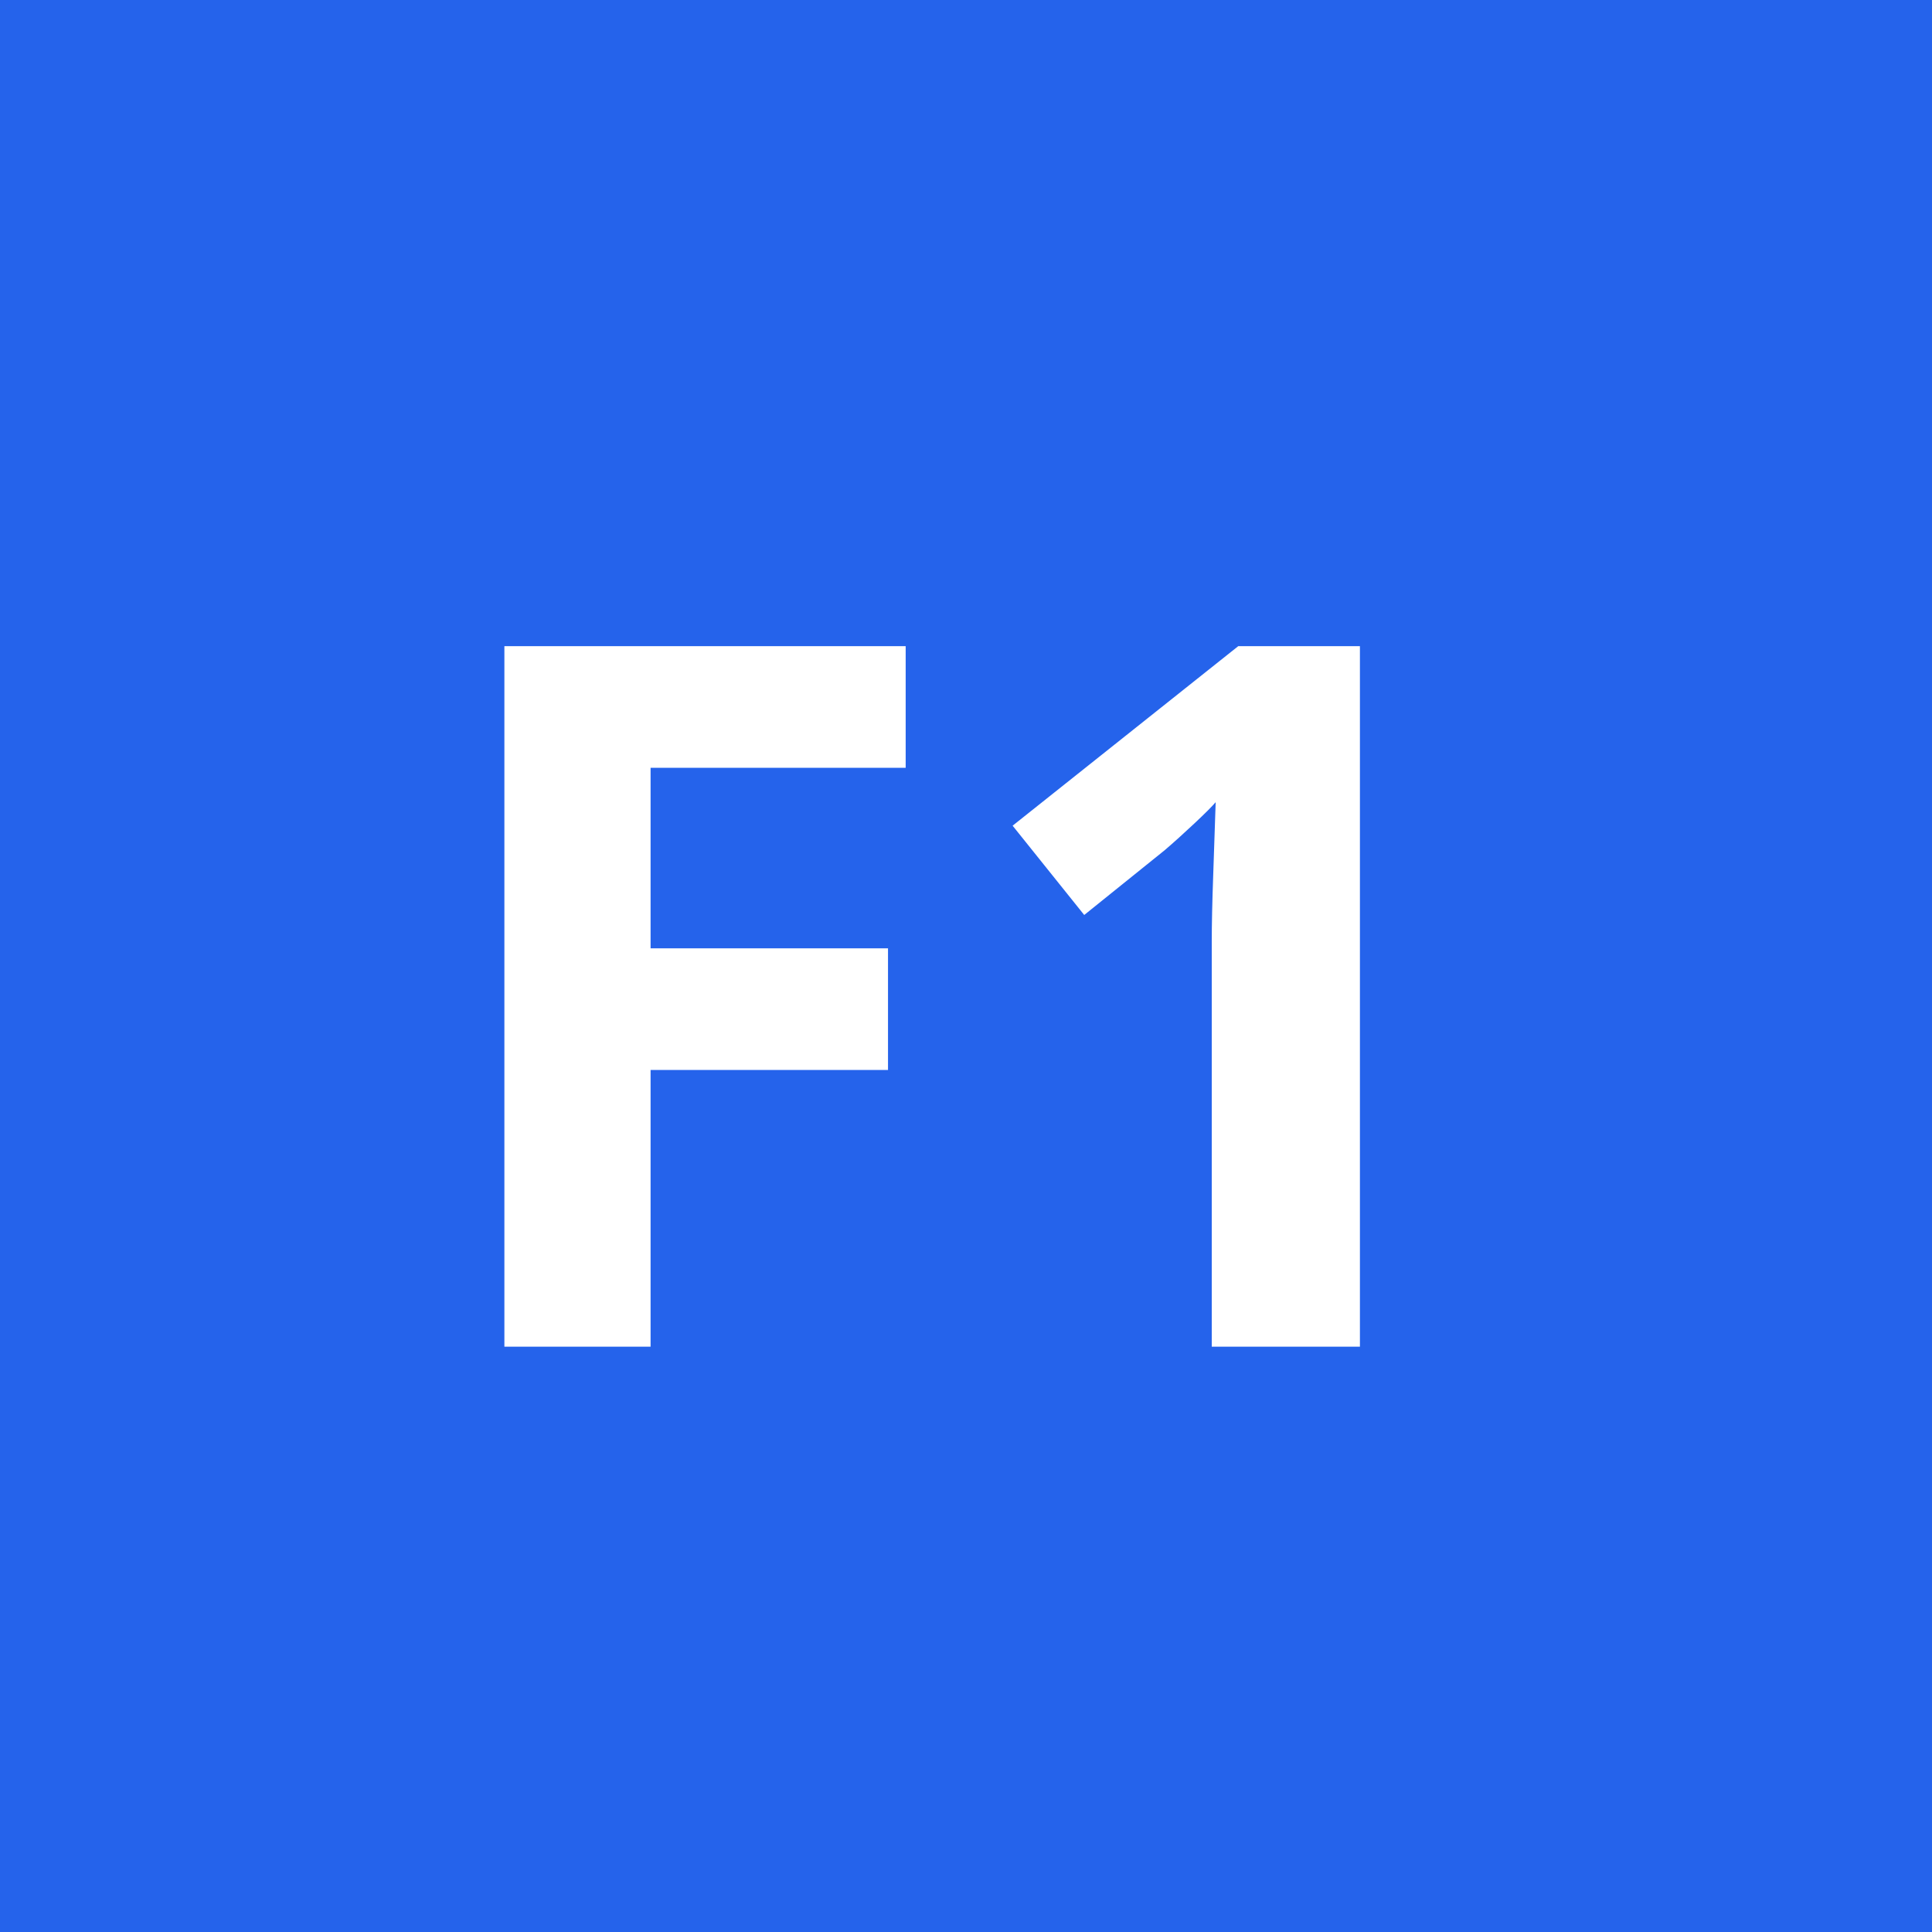
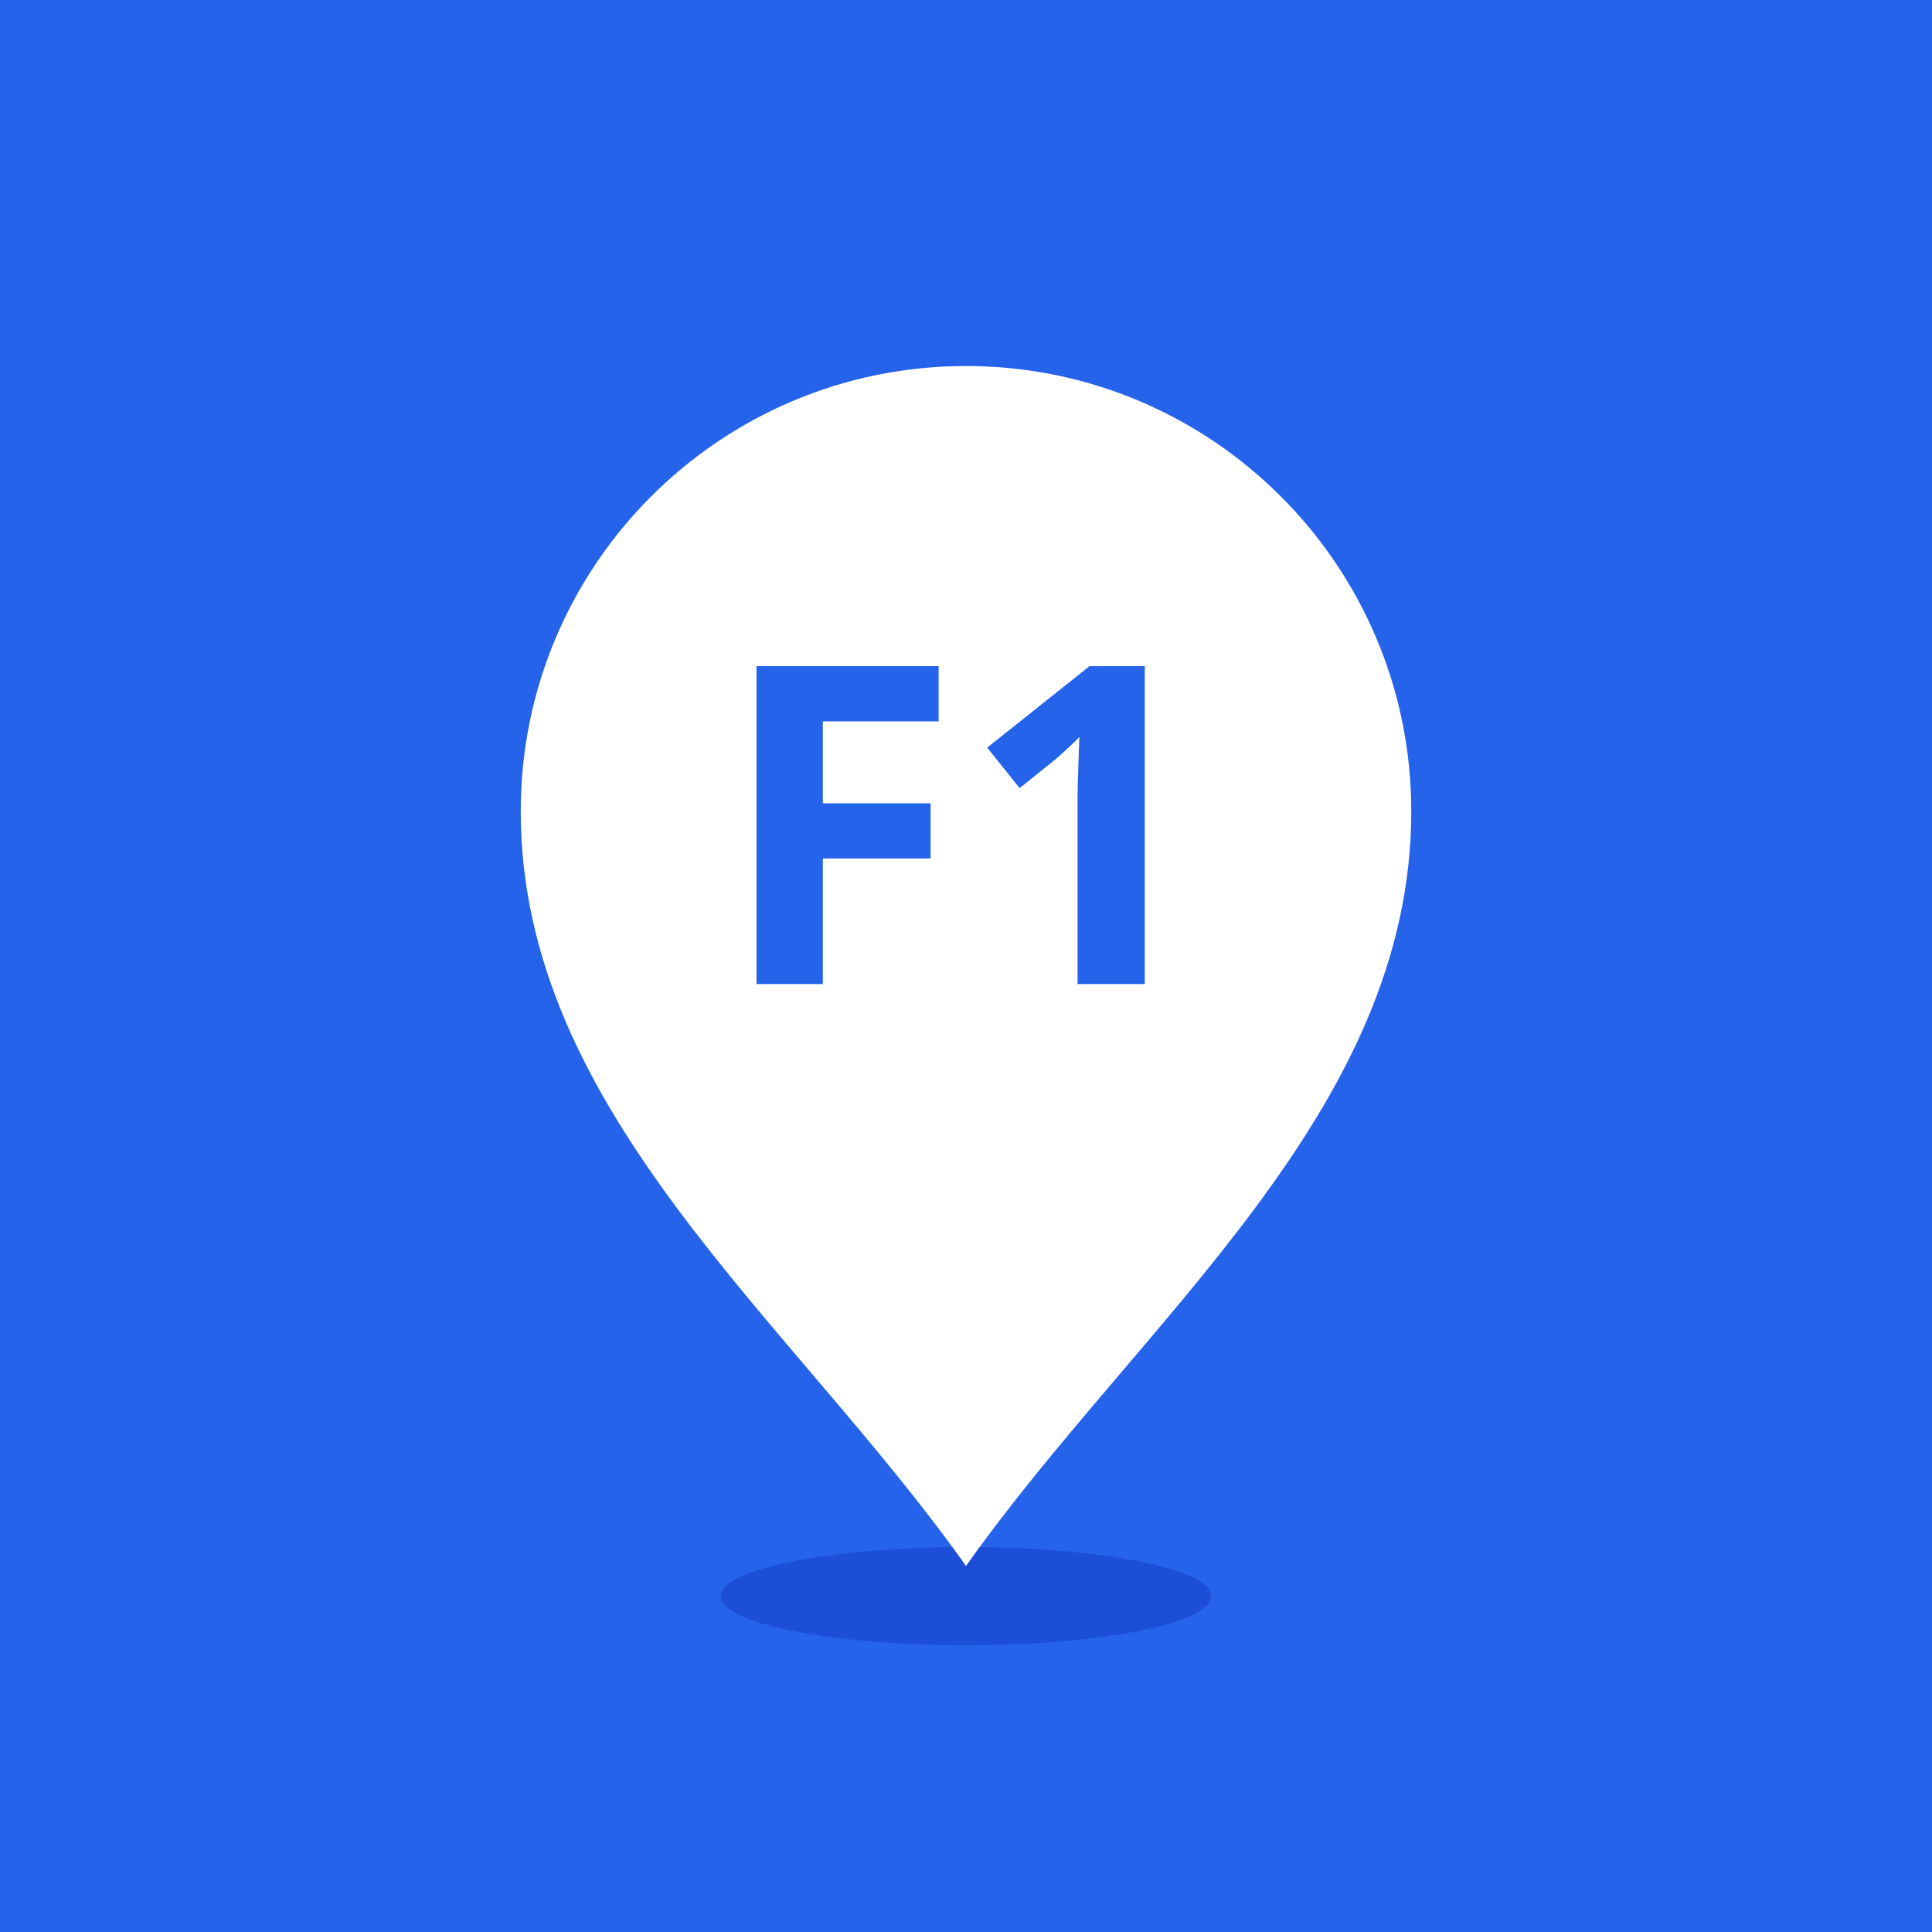
<svg xmlns="http://www.w3.org/2000/svg" width="1024" height="1024" viewBox="0 0 1024 1024">
  <rect width="1024" height="1024" fill="#2563EB" />
-   <g fill="#FFFFFF" font-family="Noto Sans KR" font-weight="700" text-anchor="middle">
-     <text x="512" y="512" dominant-baseline="central" font-size="520">F1</text>
-   </g>
+   <ellipse cx="512" cy="846" rx="130" ry="26" fill="#1D4ED8" />
+   <path d="M512 830 C420 700 276 590 276 430 A236 236 0 0 1 748 430 C748 590 604 700 512 830 Z" fill="#FFFFFF" />
+   <text x="512" y="430" text-anchor="middle" dominant-baseline="central" font-family="Noto Sans KR" font-weight="700" font-size="236" fill="#2563EB">F1</text>
</svg>
